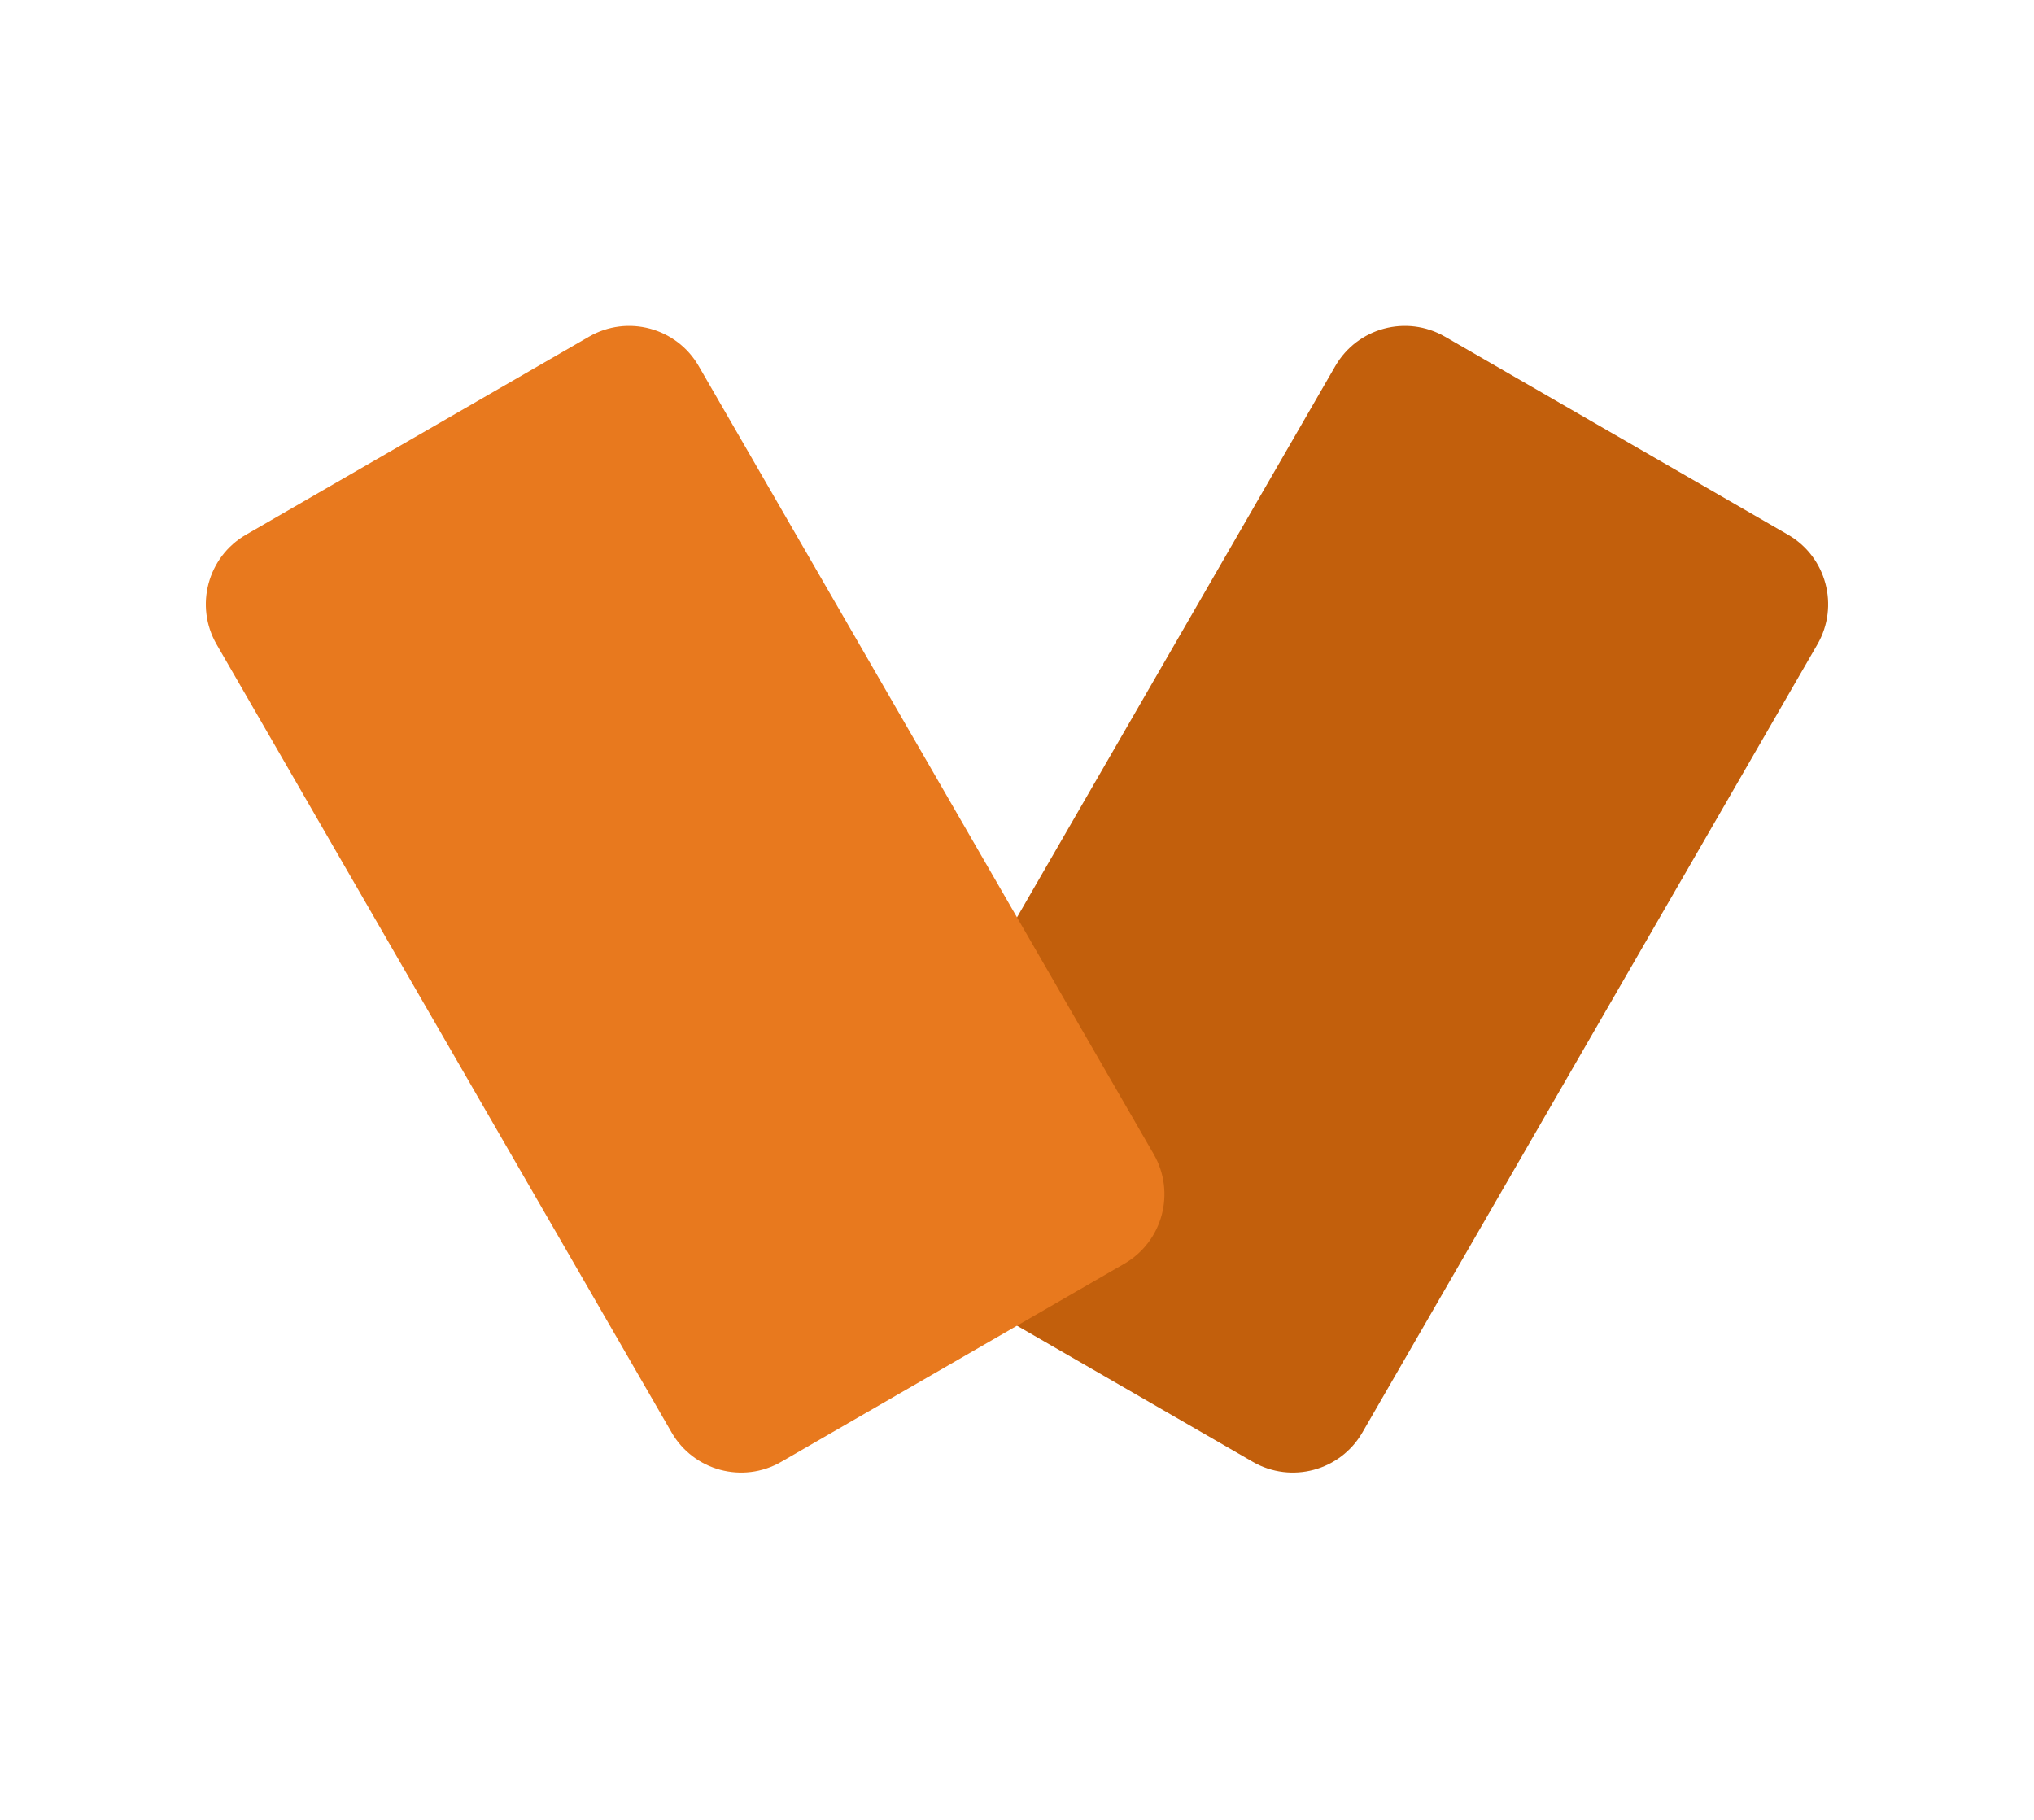
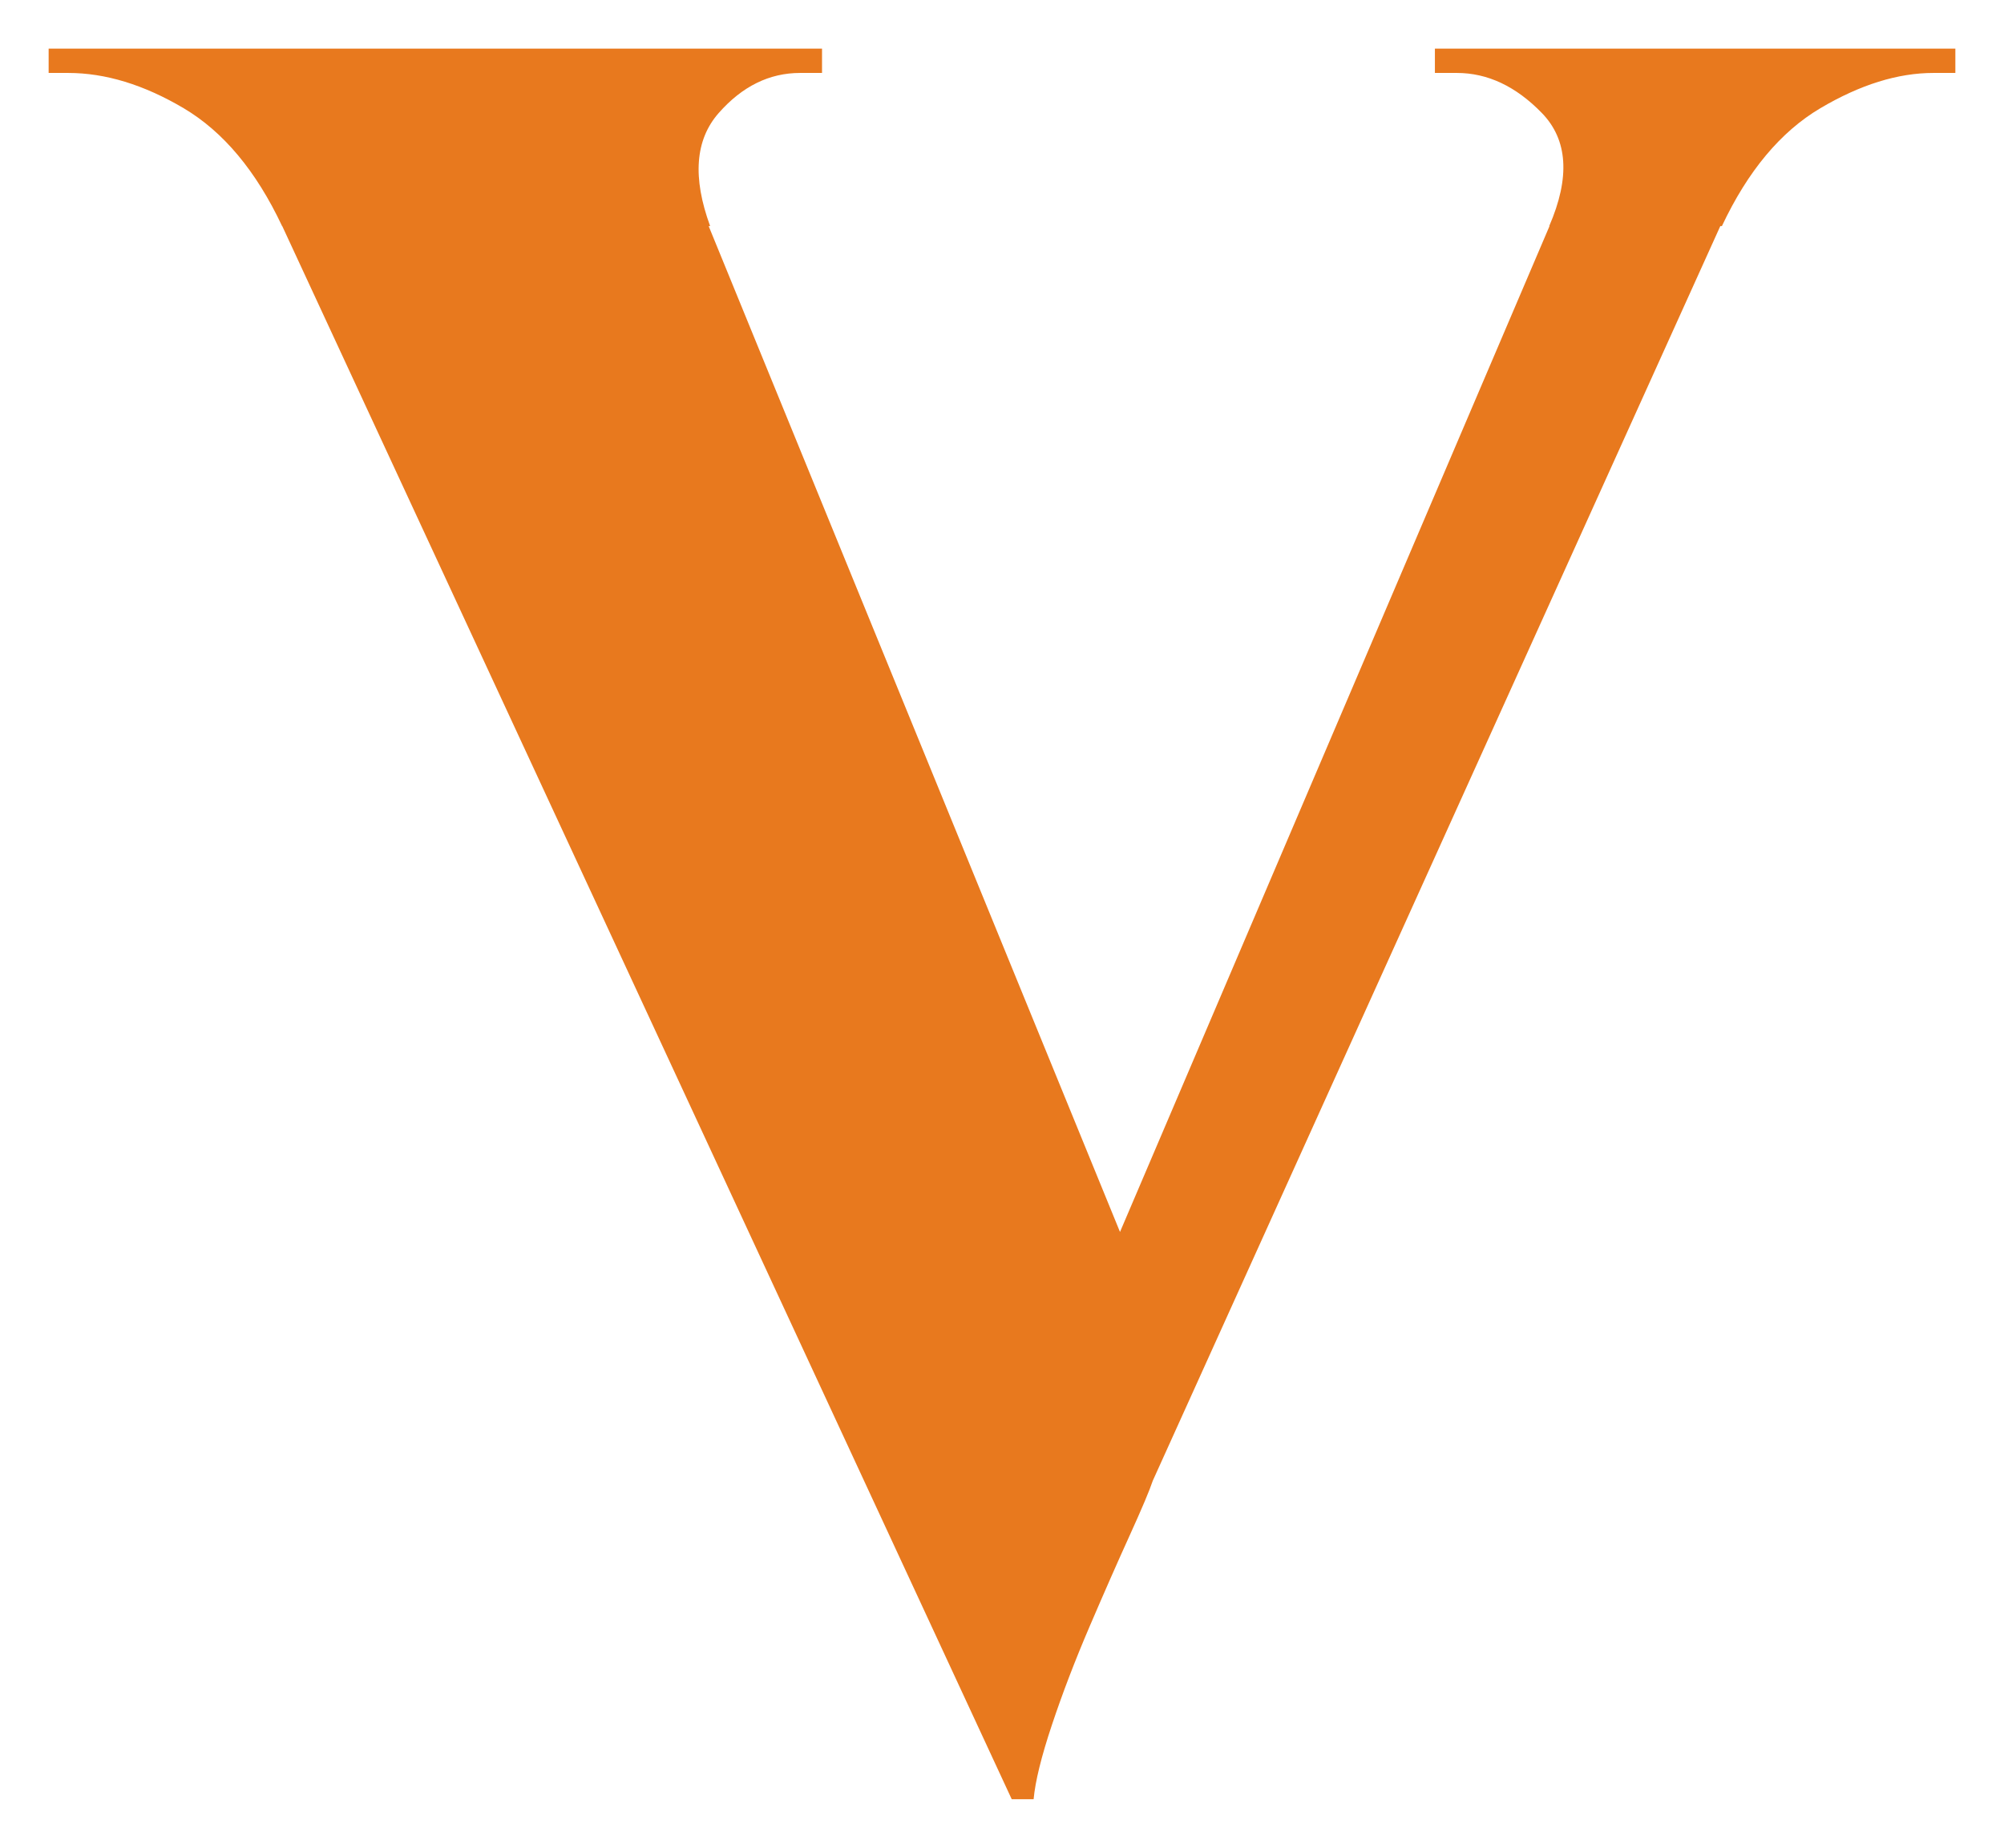
- <svg xmlns="http://www.w3.org/2000/svg" viewBox="0 0 380 340">
-   <g transform="translate(252 168) rotate(30)">
-     <rect x="-52" y="-100" width="104" height="200" rx="15" fill="#C25F0C" />
-   </g>
-   <g transform="translate(128 168) rotate(-30)">
-     <rect x="-52" y="-100" width="104" height="200" rx="15" fill="#E8791E" />
+ <svg xmlns="http://www.w3.org/2000/svg" viewBox="0 0 824 760">
+   <g transform="translate(48 720) scale(1 -1)">
+     <path d="M368 -20 37 694H216L429 173ZM368 -20 365 102 619 697H691L426 111Q424 105 416.5 88.5Q409 72 400.0 51.0Q391 30 384.5 10.5Q378 -9 377 -20ZM589 627Q602 657 586.0 673.5Q570 690 551 690H542V700H756V690Q756 690 751.5 690.0Q747 690 747 690Q725 690 700.5 675.5Q676 661 660 627ZM244 627H68Q52 661 27.5 675.5Q3 690 -20 690Q-20 690 -24.0 690.0Q-28 690 -28 690V700H290V690H281Q262 690 247.5 673.5Q233 657 244 627Z" fill="#E8791E" />
  </g>
</svg>
